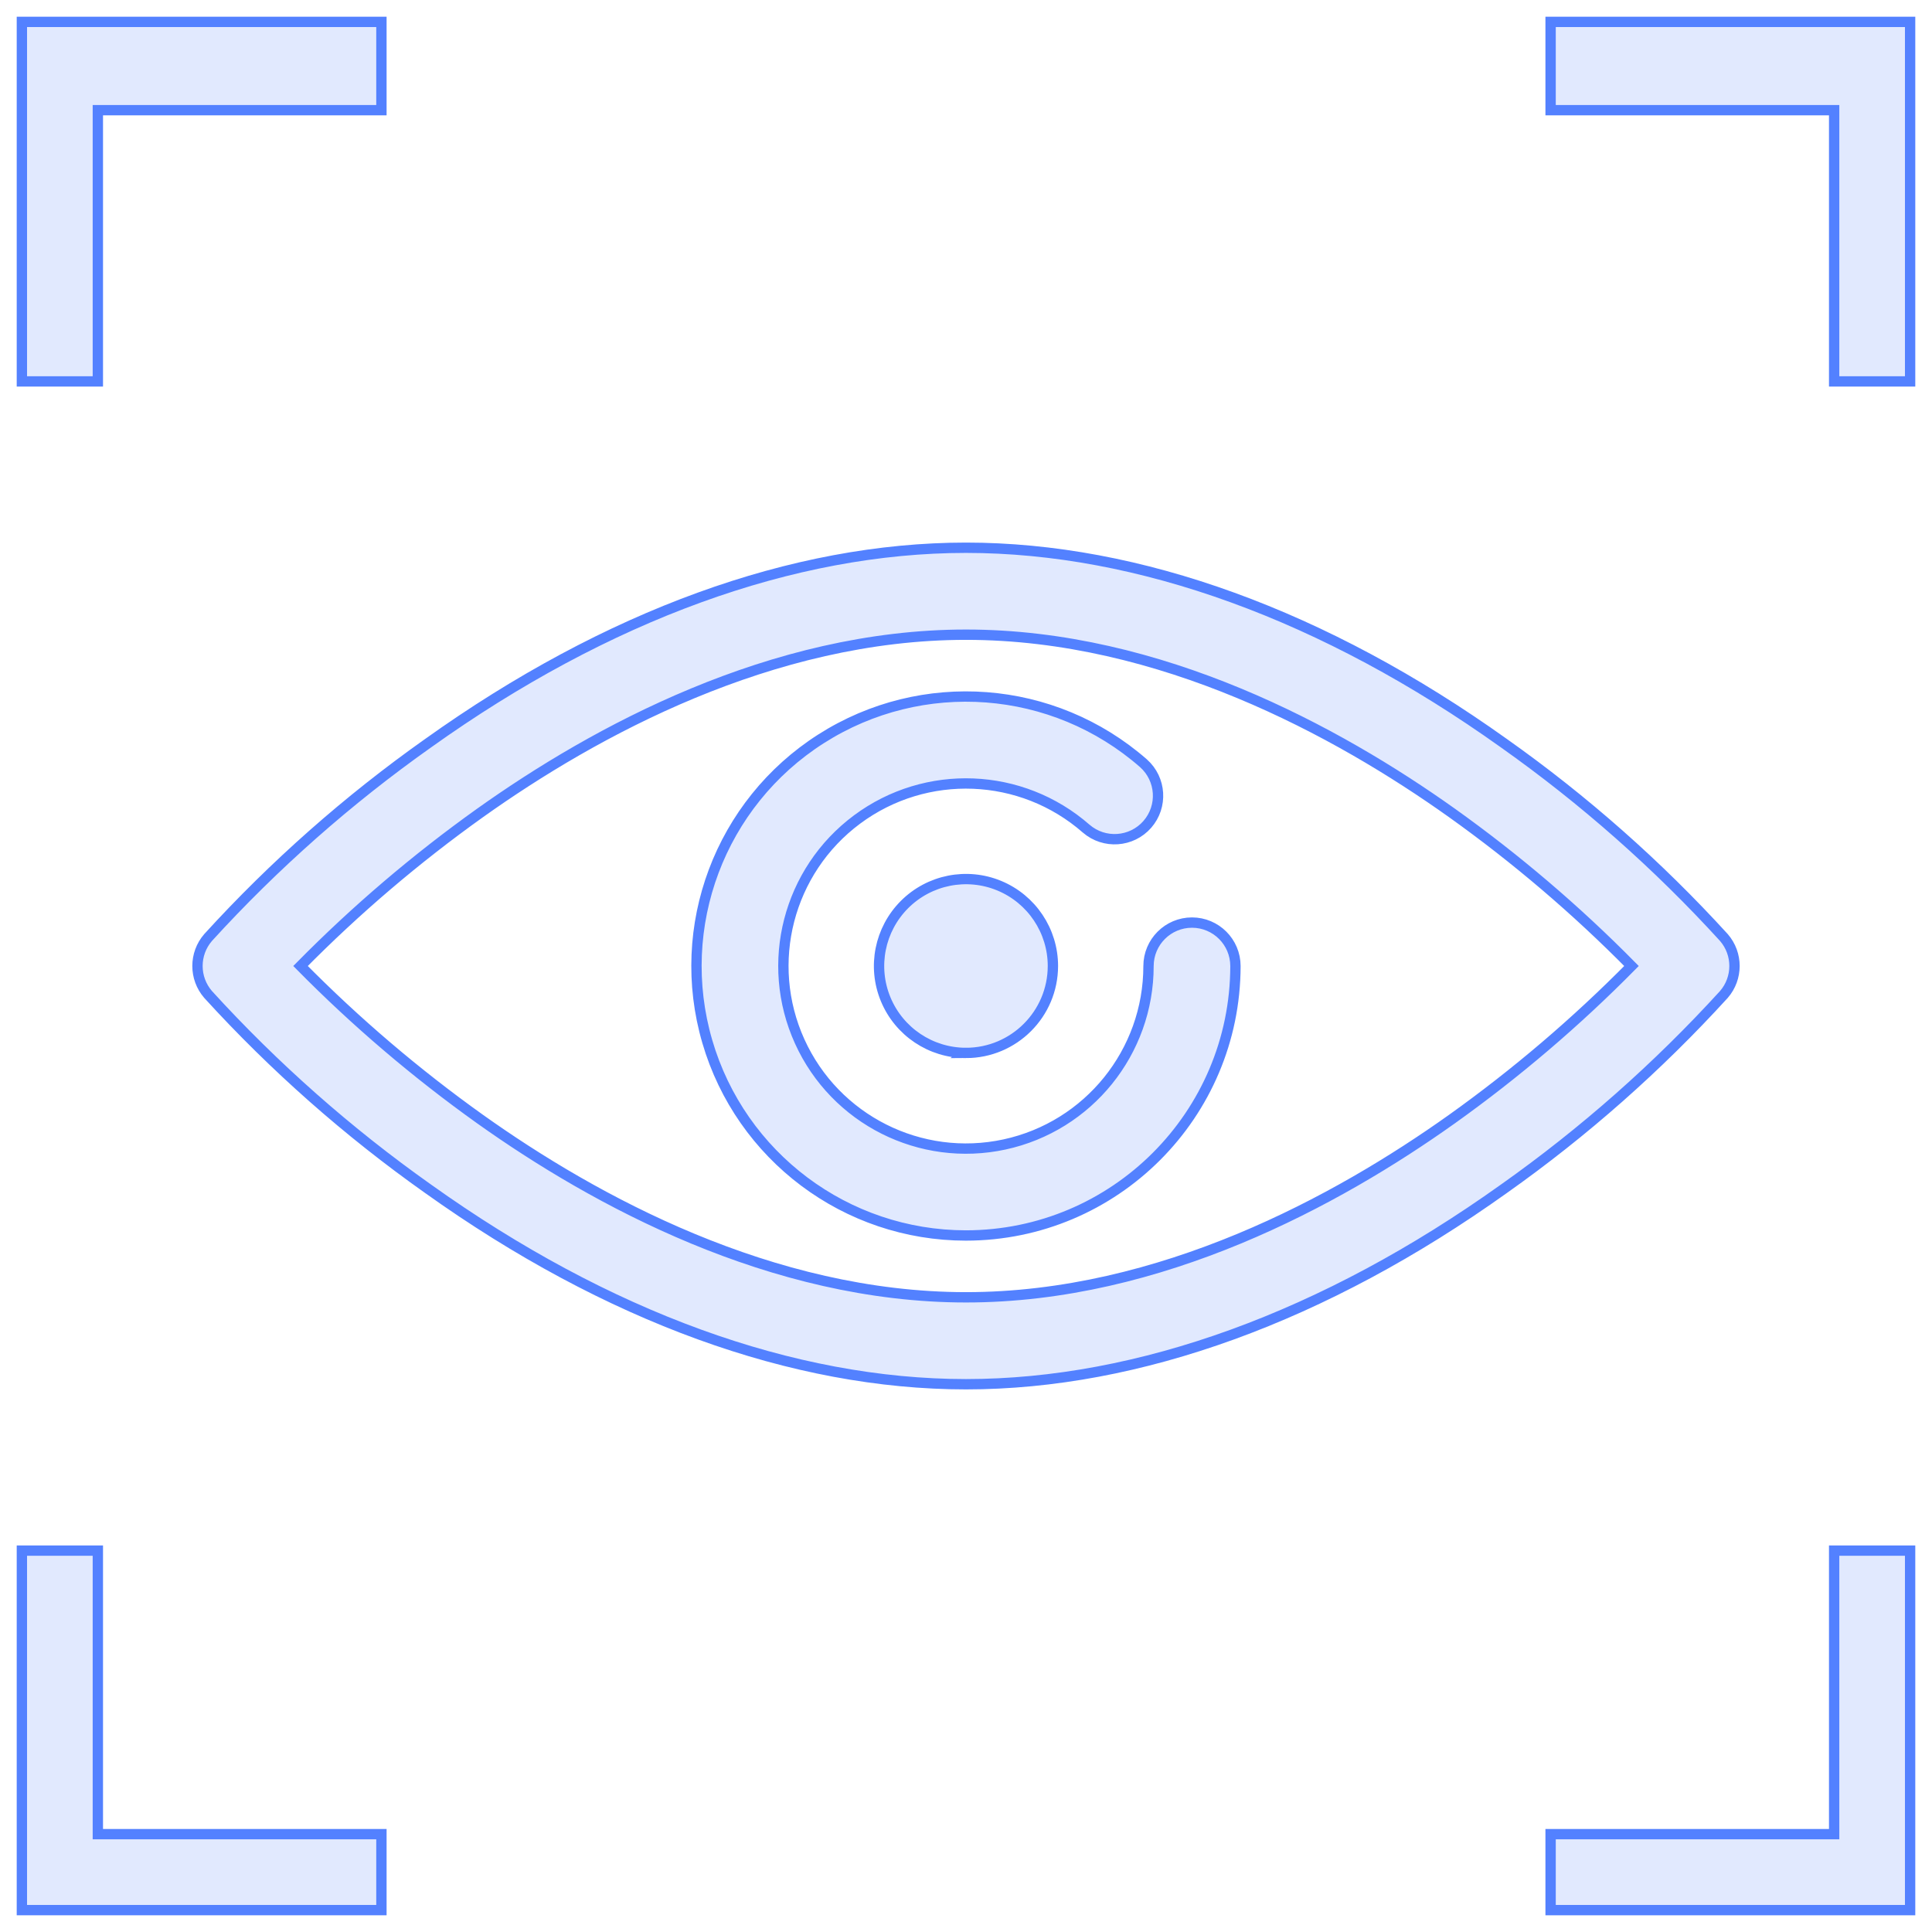
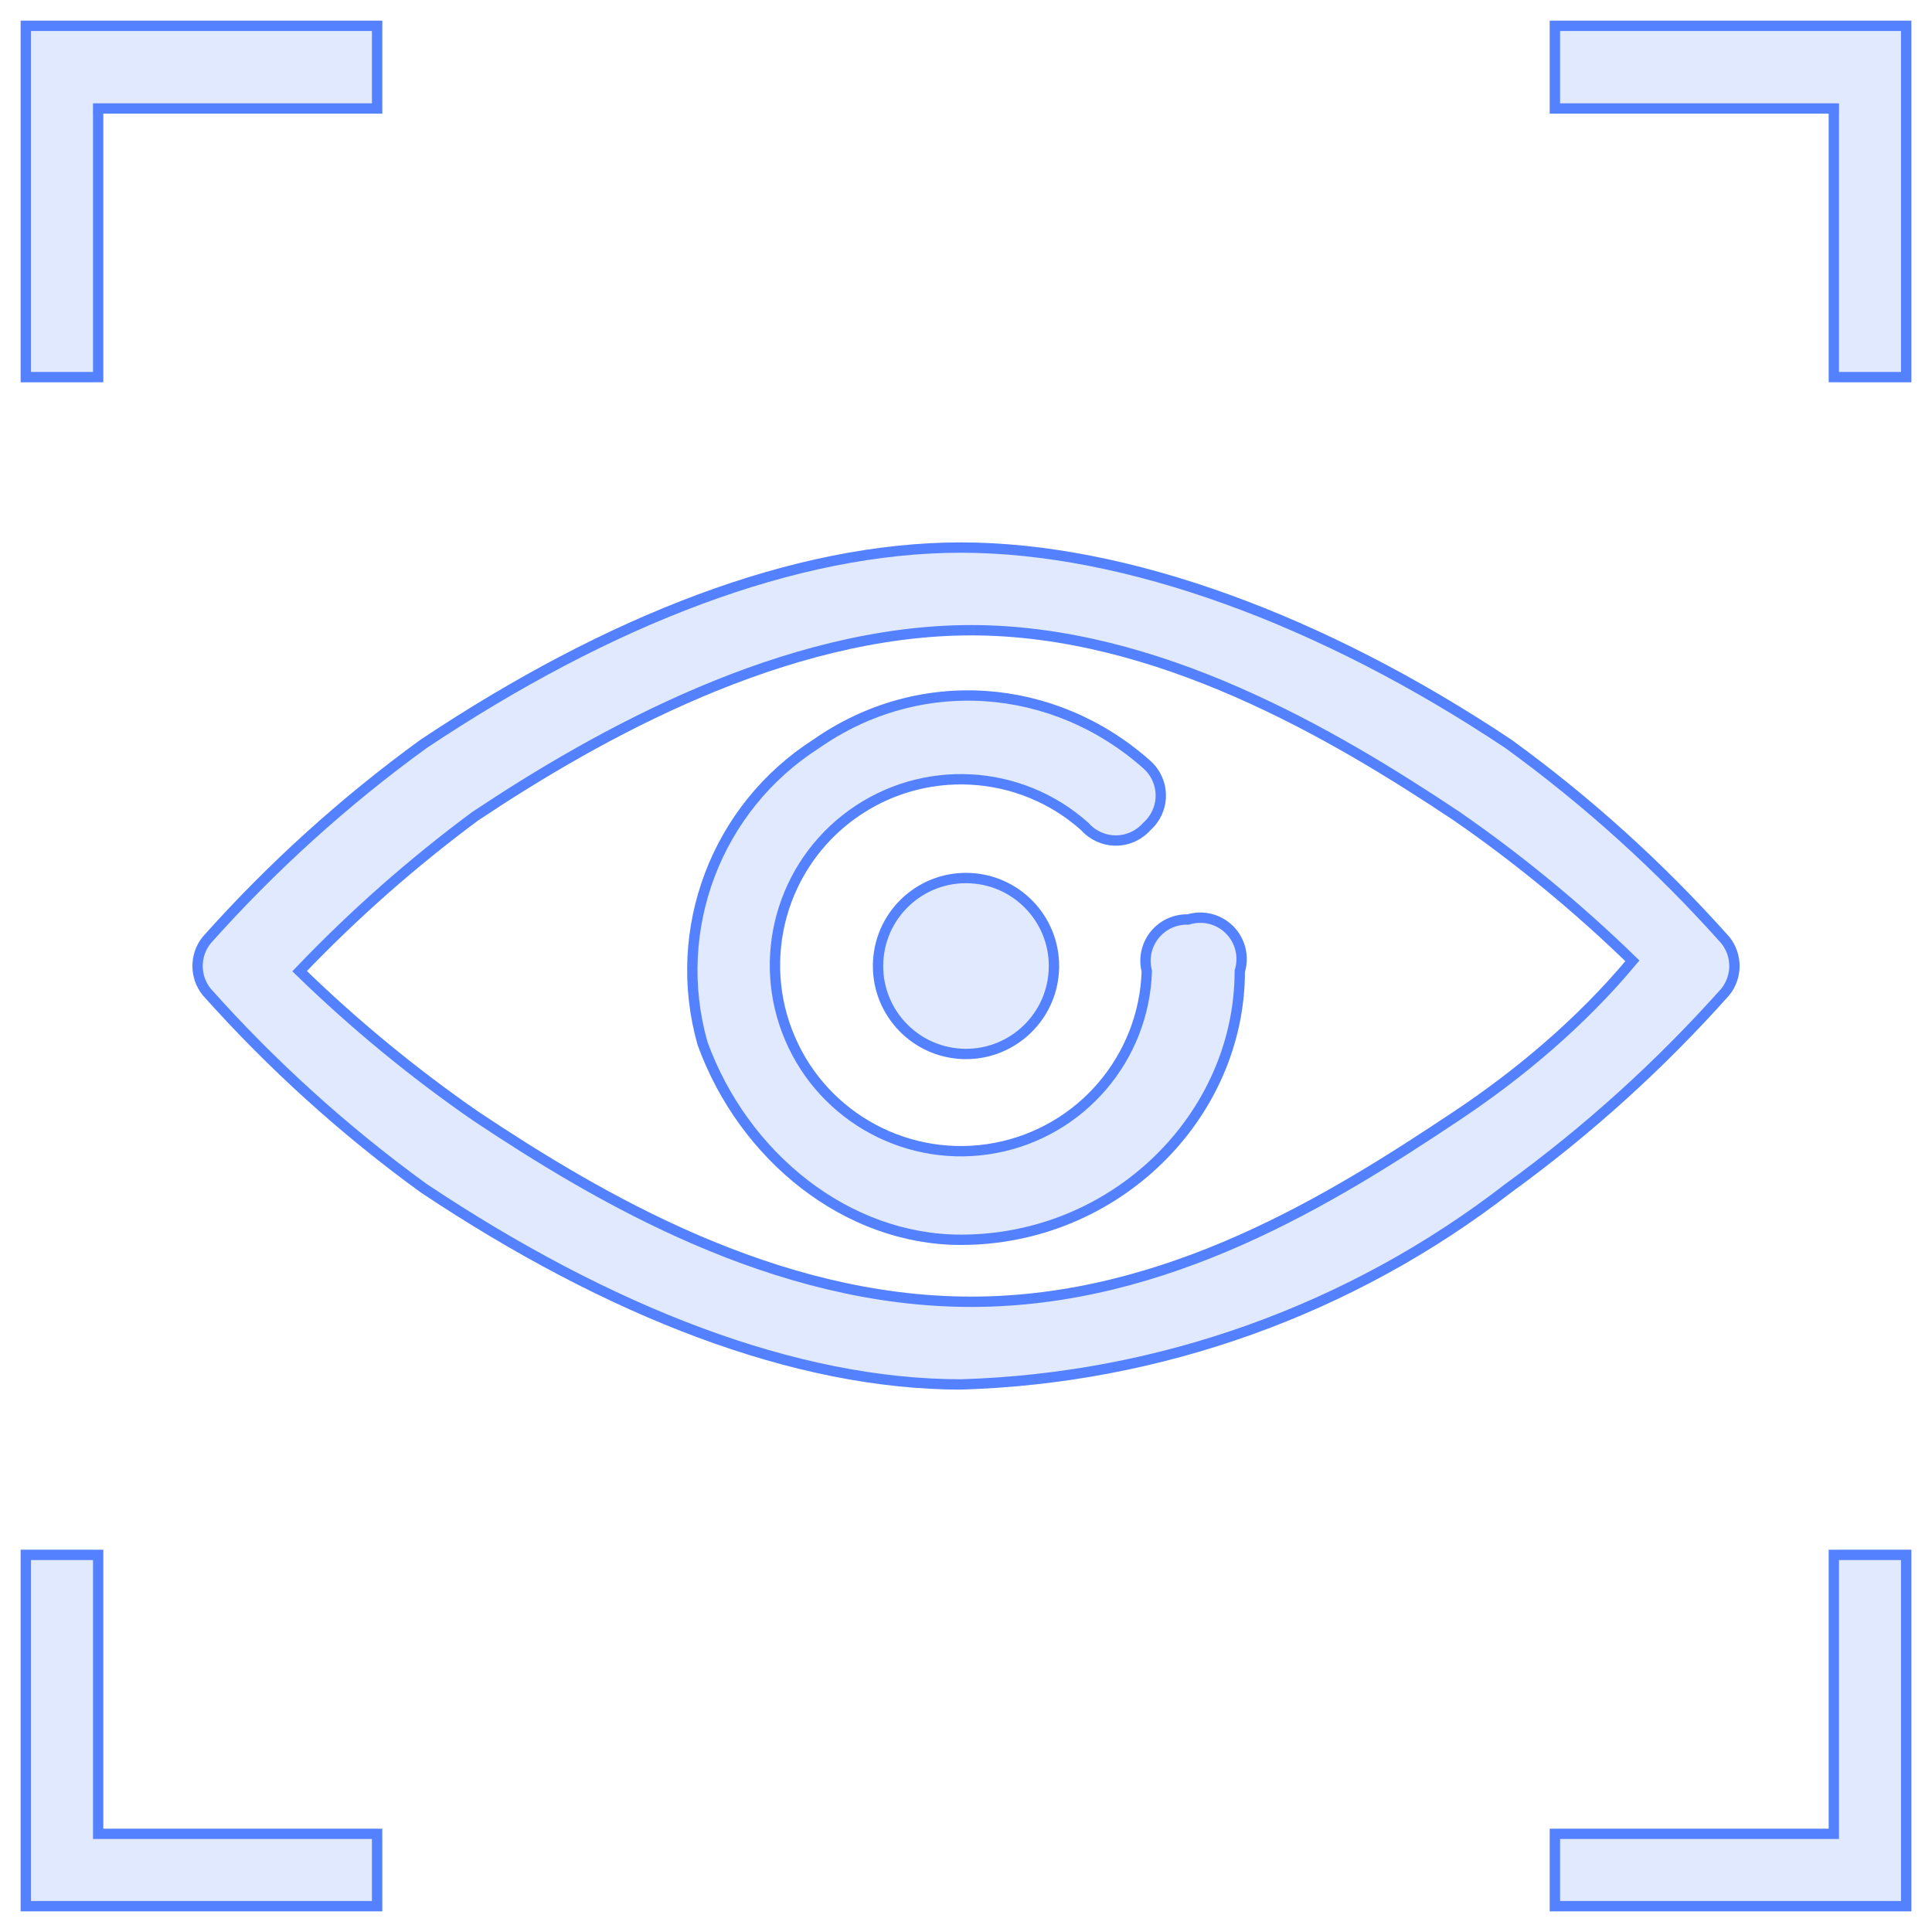
- <svg xmlns="http://www.w3.org/2000/svg" width="187" height="187">
+ <svg xmlns="http://www.w3.org/2000/svg" viewBox="0 0 187 187">
  <defs>
    <clipPath id="A">
      <path d="M0 0h187v187H0z" />
    </clipPath>
  </defs>
-   <g clip-path="url(#A)" fill="#e1e9fe">
-     <g stroke="#5381ff">
-       <path d="M93.499 133.981c-16.73 0-34.735-6.543-52.069-18.921a131.81 131.81 0 0 1-21.29-18.807 4.21 4.21 0 0 1 0-5.508 131.85 131.85 0 0 1 21.29-18.807C58.764 59.56 76.77 53.017 93.499 53.017s34.735 6.543 52.069 18.921a131.85 131.85 0 0 1 21.29 18.807 4.21 4.21 0 0 1 0 5.508 131.83 131.83 0 0 1-21.29 18.807c-17.333 12.379-35.339 18.921-52.069 18.921zM29.088 93.5a132.78 132.78 0 0 0 17.4 14.832c11.049 7.862 28.175 17.236 47.013 17.236s35.964-9.373 47.013-17.236c6.216-4.435 12.037-9.397 17.4-14.832a132.74 132.74 0 0 0-17.4-14.832c-11.049-7.863-28.175-17.236-47.013-17.236s-35.964 9.373-47.013 17.236a132.74 132.74 0 0 0-17.4 14.832zm64.408 26.084c-11.591-.001-21.791-7.65-25.038-18.777A26.08 26.08 0 0 1 79.47 71.512c9.773-6.233 22.486-5.271 31.207 2.364a4.21 4.21 0 0 1 .371 5.918 4.21 4.21 0 0 1-5.915.411 17.67 17.67 0 1 0 6.033 13.299 4.21 4.21 0 0 1 4.207-4.207 4.21 4.21 0 0 1 4.207 4.207c-.018 14.398-11.686 26.065-26.084 26.08zm.003-17.67c-3.403 0-6.471-2.05-7.774-5.194s-.582-6.763 1.824-9.169 6.025-3.126 9.169-1.824 5.194 4.37 5.194 7.774c-.006 4.645-3.769 8.408-8.414 8.414z" />
-     </g>
-     <path d="M184.882 184.882h-34.798v-7.354h26.945.5v-.5-26.943h7.353v34.798zm-147.964-.001h-34.8v-34.797h7.353v26.944.5h.5 26.947v7.353zM184.882 36.917h-7.353V11.164v-.5h-.5-26.945V2.118h34.798v34.799zm-175.411 0H2.118V2.118h34.8v8.546H9.971h-.5v.5 25.753z" />
-     <path d="M184.382 184.382v-33.798h-6.353v27.444h-27.445v6.354h33.798m-147.964-.001v-6.353H8.971v-27.444H2.618v33.797h33.8M184.382 36.417V2.618h-33.798v7.546h27.445v26.253h6.353m-175.411 0V10.164h27.447V2.618h-33.8v33.799h6.353m176.411 148.966h-35.798v-8.354h27.445v-27.443h8.353v35.798zm-147.964-.001h-35.8v-35.797h8.353v27.444h27.447v8.353zM185.382 37.417h-8.353V11.164h-27.445V1.618h35.798v35.799zm-175.411 0H1.618V1.618h35.8v9.546H9.971v26.253z" fill="#5381ff" />
+   <g fill="#e1e9fe" clip-path="url(#A)">
+     <path stroke="#5381ff" d="M93 134c-16 0-34-7-52-19a132 132 0 0 1-21-19 4 4 0 0 1 0-5 132 132 0 0 1 21-19c18-12 36-19 52-19s35 7 53 19a132 132 0 0 1 21 19 4 4 0 0 1 0 5 132 132 0 0 1-21 19 91 91 0 0 1-53 19zM29 94a133 133 0 0 0 17 14c12 8 29 18 48 18s35-10 47-18c6-4 12-9 17-15a133 133 0 0 0-17-14c-12-8-29-18-47-18S58 71 46 79a133 133 0 0 0-17 15zm64 26c-11 0-21-8-25-19a26 26 0 0 1 11-29c10-7 23-6 32 2a4 4 0 0 1 0 6 4 4 0 0 1-6 0 18 18 0 1 0 6 14 4 4 0 0 1 4-5 4 4 0 0 1 5 5c0 14-12 26-27 26zm0-18a8 8 0 1 1 1-17 8 8 0 0 1-1 17z" />
+     <path d="M185 185h-35v-7h28v-28h7v35zm-148 0H2v-35h7v28h28v7zM185 37h-7V11h-28V2h35v35zM9 37H2V2h35v9H9v26z" />
+     <path fill="#5381ff" d="M184 184v-33h-6v27h-27v6h33m-148 0v-6H9v-27H3v33h33M184 36V3h-33v7h27v26h6M9 36V10h27V3H3v33h6m176 149h-35v-8h27v-27h8v35zm-148 0H2v-35h8v27h27v8zM185 37h-8V11h-27V2h35v35zM10 37H2V2h35v9H10v26z" />
  </g>
</svg>
